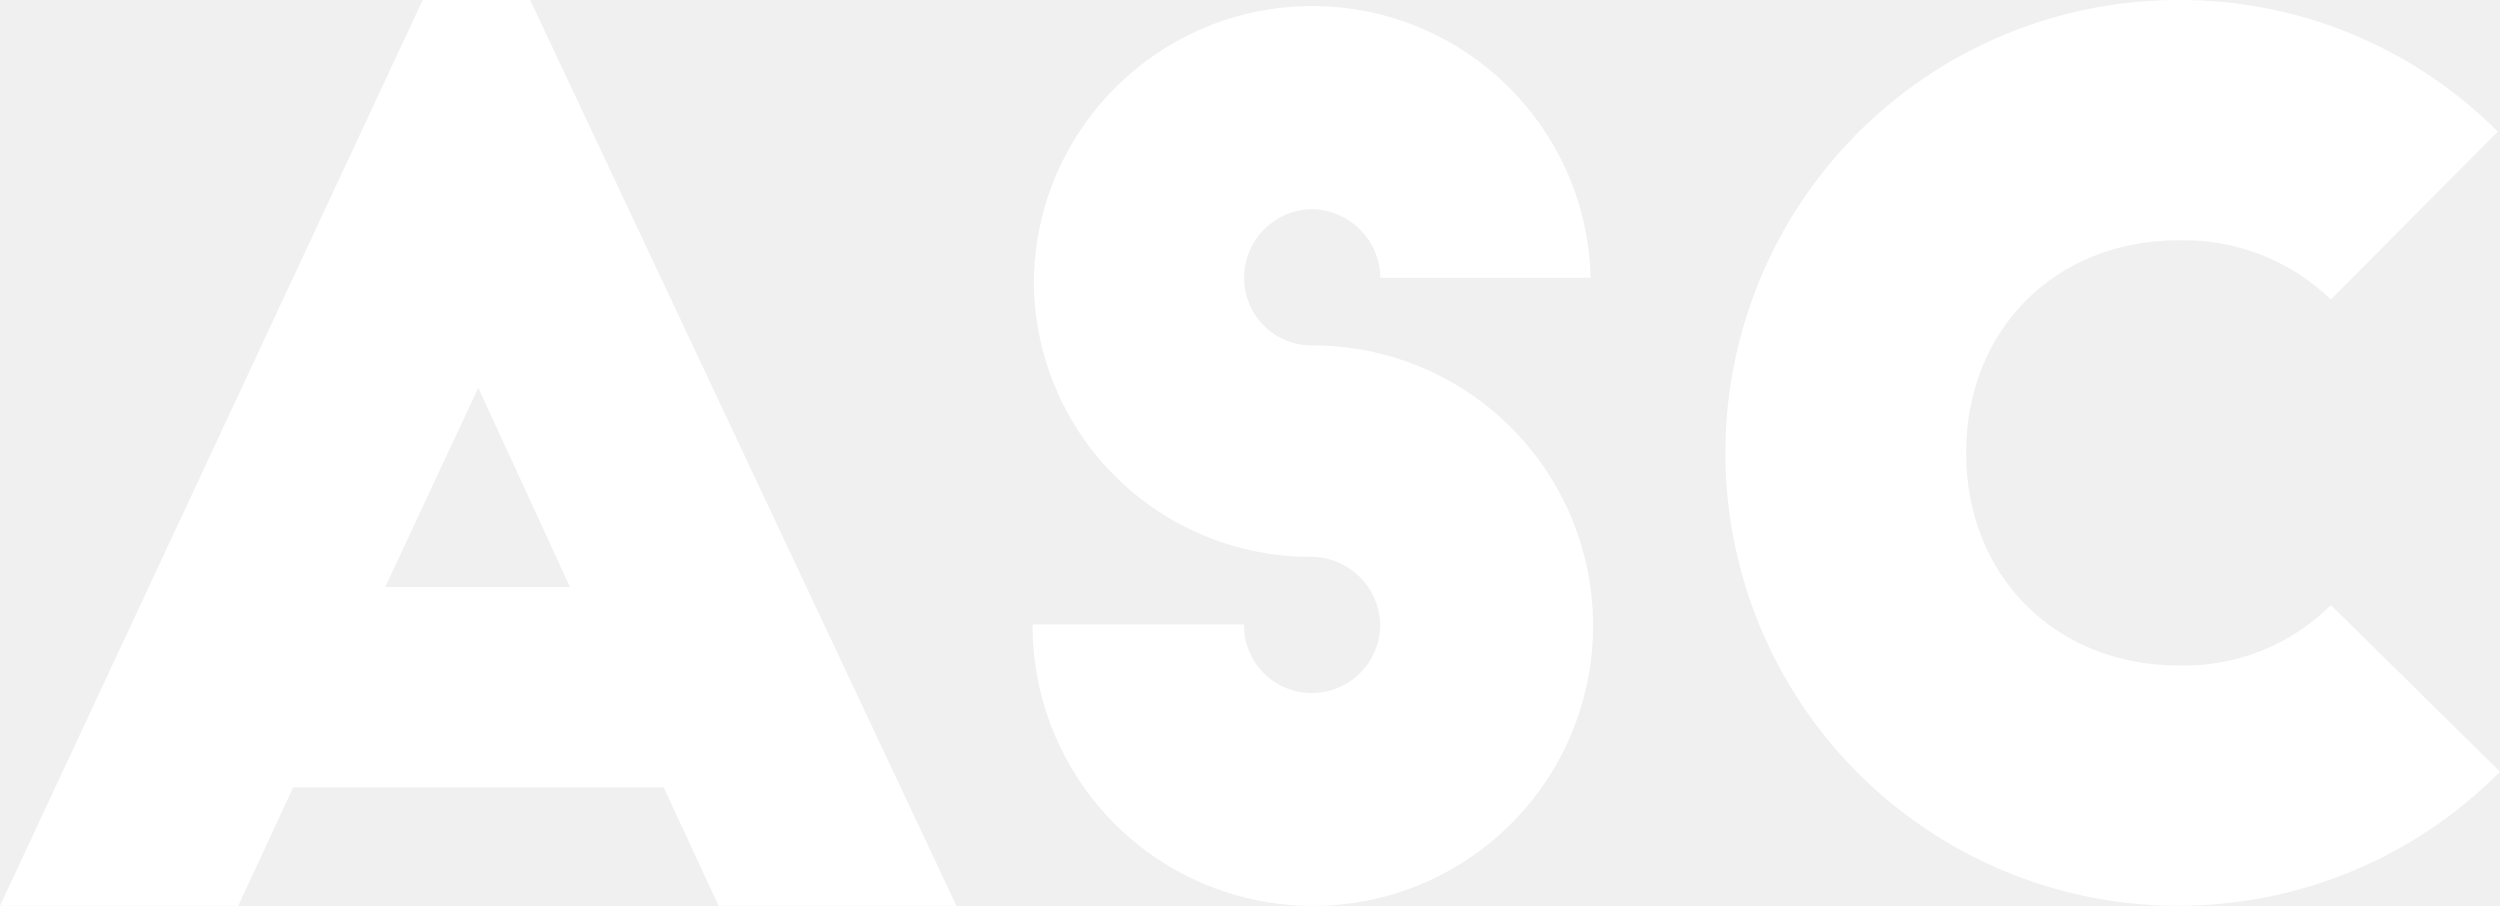
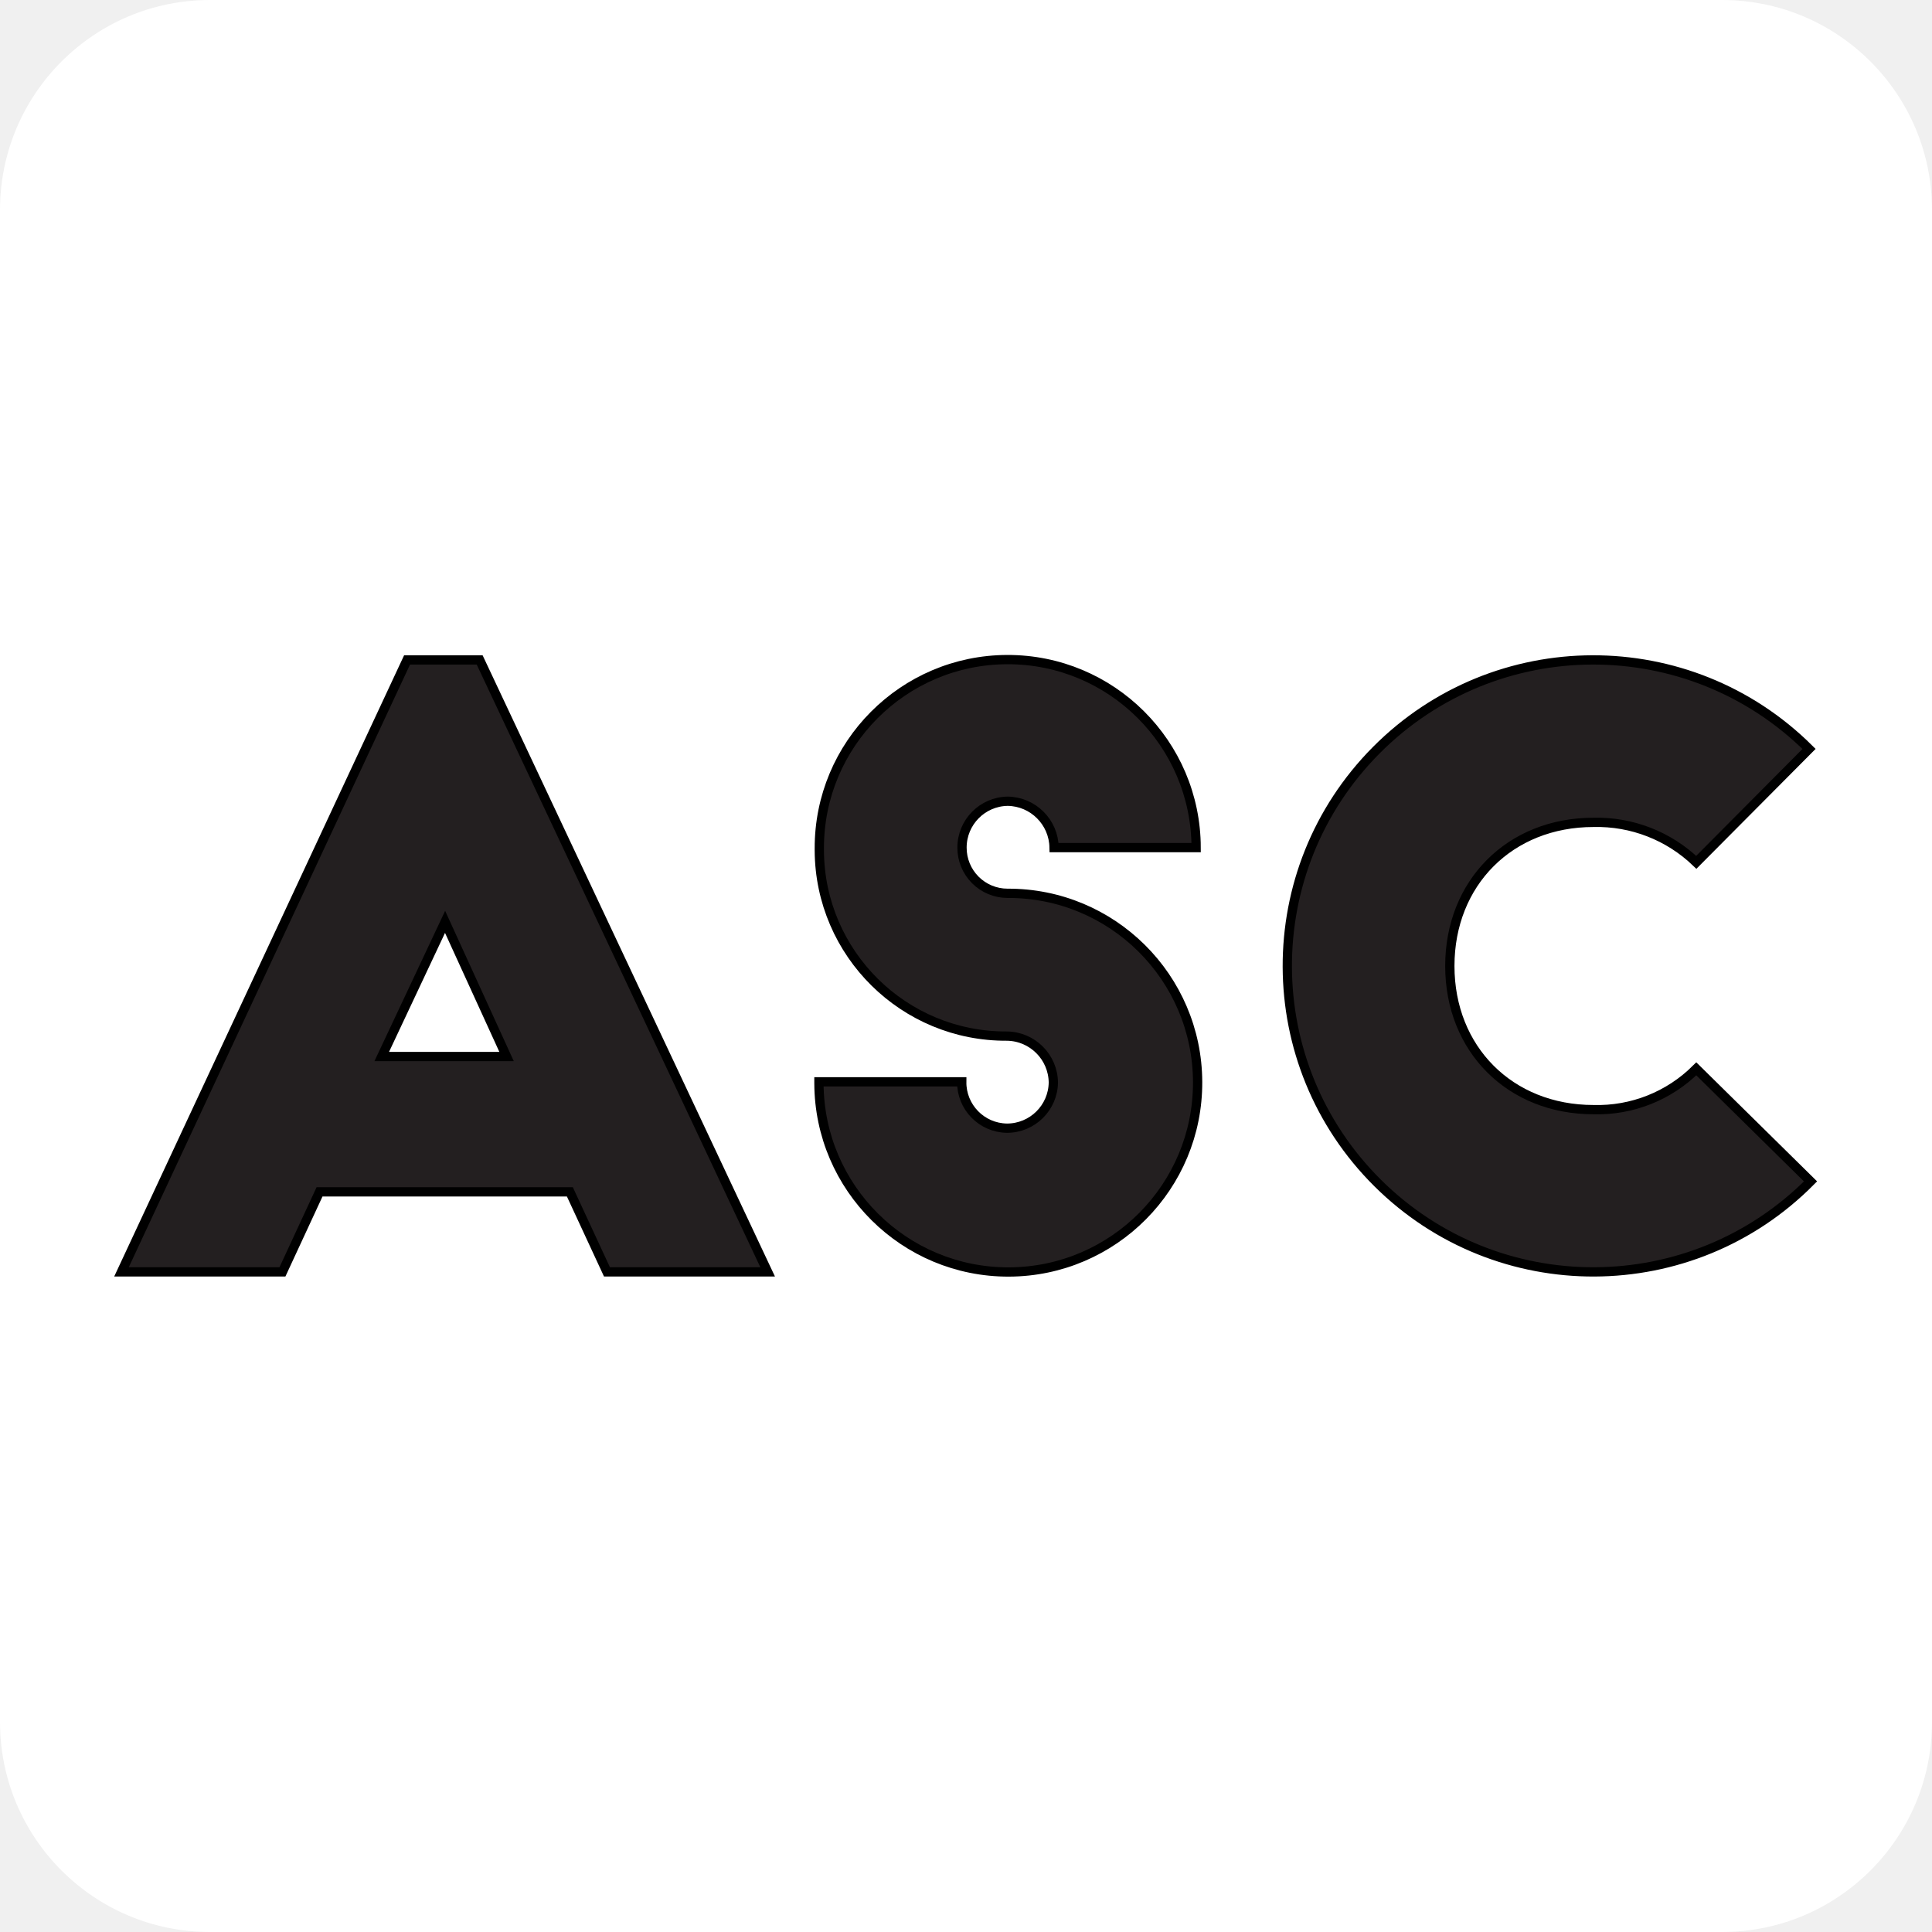
- <svg xmlns="http://www.w3.org/2000/svg" viewBox="0 0 182.16 66">
+ <svg xmlns="http://www.w3.org/2000/svg" viewBox="0 0 208.36 208.36">
  <defs>
-     <style>.cls-1{fill:#fff;}</style>
+     <style>.cls-1{fill:#fff;}.cls-2{fill:#231f20;stroke:#000;stroke-miterlimit:10;}</style>
  </defs>
  <g id="Layer_2" data-name="Layer 2">
    <g id="Layer_1-2" data-name="Layer 1">
-       <path class="cls-1" d="M0,66,30.8,0h7.83L69.69,66H52.36l-4-8.63h-27l-4,8.63ZM28.07,42.77H41.53L34.85,28.25Z" />
-       <path class="cls-1" d="M100.58,20.24a5.07,5.07,0,0,0-5-5,5,5,0,0,0-4.93,5,4.92,4.92,0,0,0,4.93,4.93A20.42,20.42,0,1,1,75.24,45.5h15.4a4.94,4.94,0,0,0,4.93,5,5,5,0,0,0,5-4.93,5.06,5.06,0,0,0-5-5A20.13,20.13,0,0,1,75.33,20.33a20.29,20.29,0,0,1,40.57-.09Z" />
-       <path class="cls-1" d="M169.84,21.82a15.44,15.44,0,0,0-11.09-4.31c-9,0-15.49,6.51-15.49,15.49s6.51,15.49,15.49,15.49a15.14,15.14,0,0,0,11.09-4.4l12.32,12.14A33,33,0,1,1,158.75,0,32.66,32.66,0,0,1,182,9.59Z" />
+       <rect class="cls-1" width="208.36" height="208.36" rx="22.65" />
+       <g id="Layer_2-2" data-name="Layer 2">
+         <g id="Layer_1-2-2" data-name="Layer 1-2">
+           <path class="cls-2" d="M13.1,137.17l30.8-66h7.83l31.06,66H65.46l-4-8.63h-27l-4,8.63Zm28.07-23.23H54.63L48,99.42Z" />
+           <path class="cls-2" d="M113.68,91.41a5.08,5.08,0,0,0-5-5,5,5,0,0,0-4.93,5,4.91,4.91,0,0,0,4.91,4.93h0a20.42,20.42,0,1,1-20.34,20.5v-.17h15.4a4.94,4.94,0,0,0,4.88,5h0a5,5,0,0,0,5-4.93,5.07,5.07,0,0,0-5-5,20.12,20.12,0,0,1-20.24-20V91.5A20.29,20.29,0,0,1,129,91.41Z" />
+           <path class="cls-2" d="M182.94,93a15.46,15.46,0,0,0-11.09-4.31c-9,0-15.49,6.51-15.49,15.49s6.51,15.49,15.49,15.49a15.09,15.09,0,0,0,11.09-4.4l12.32,12.14a33,33,0,1,1-.16-46.64Z" />
+         </g>
+       </g>
    </g>
  </g>
</svg>
